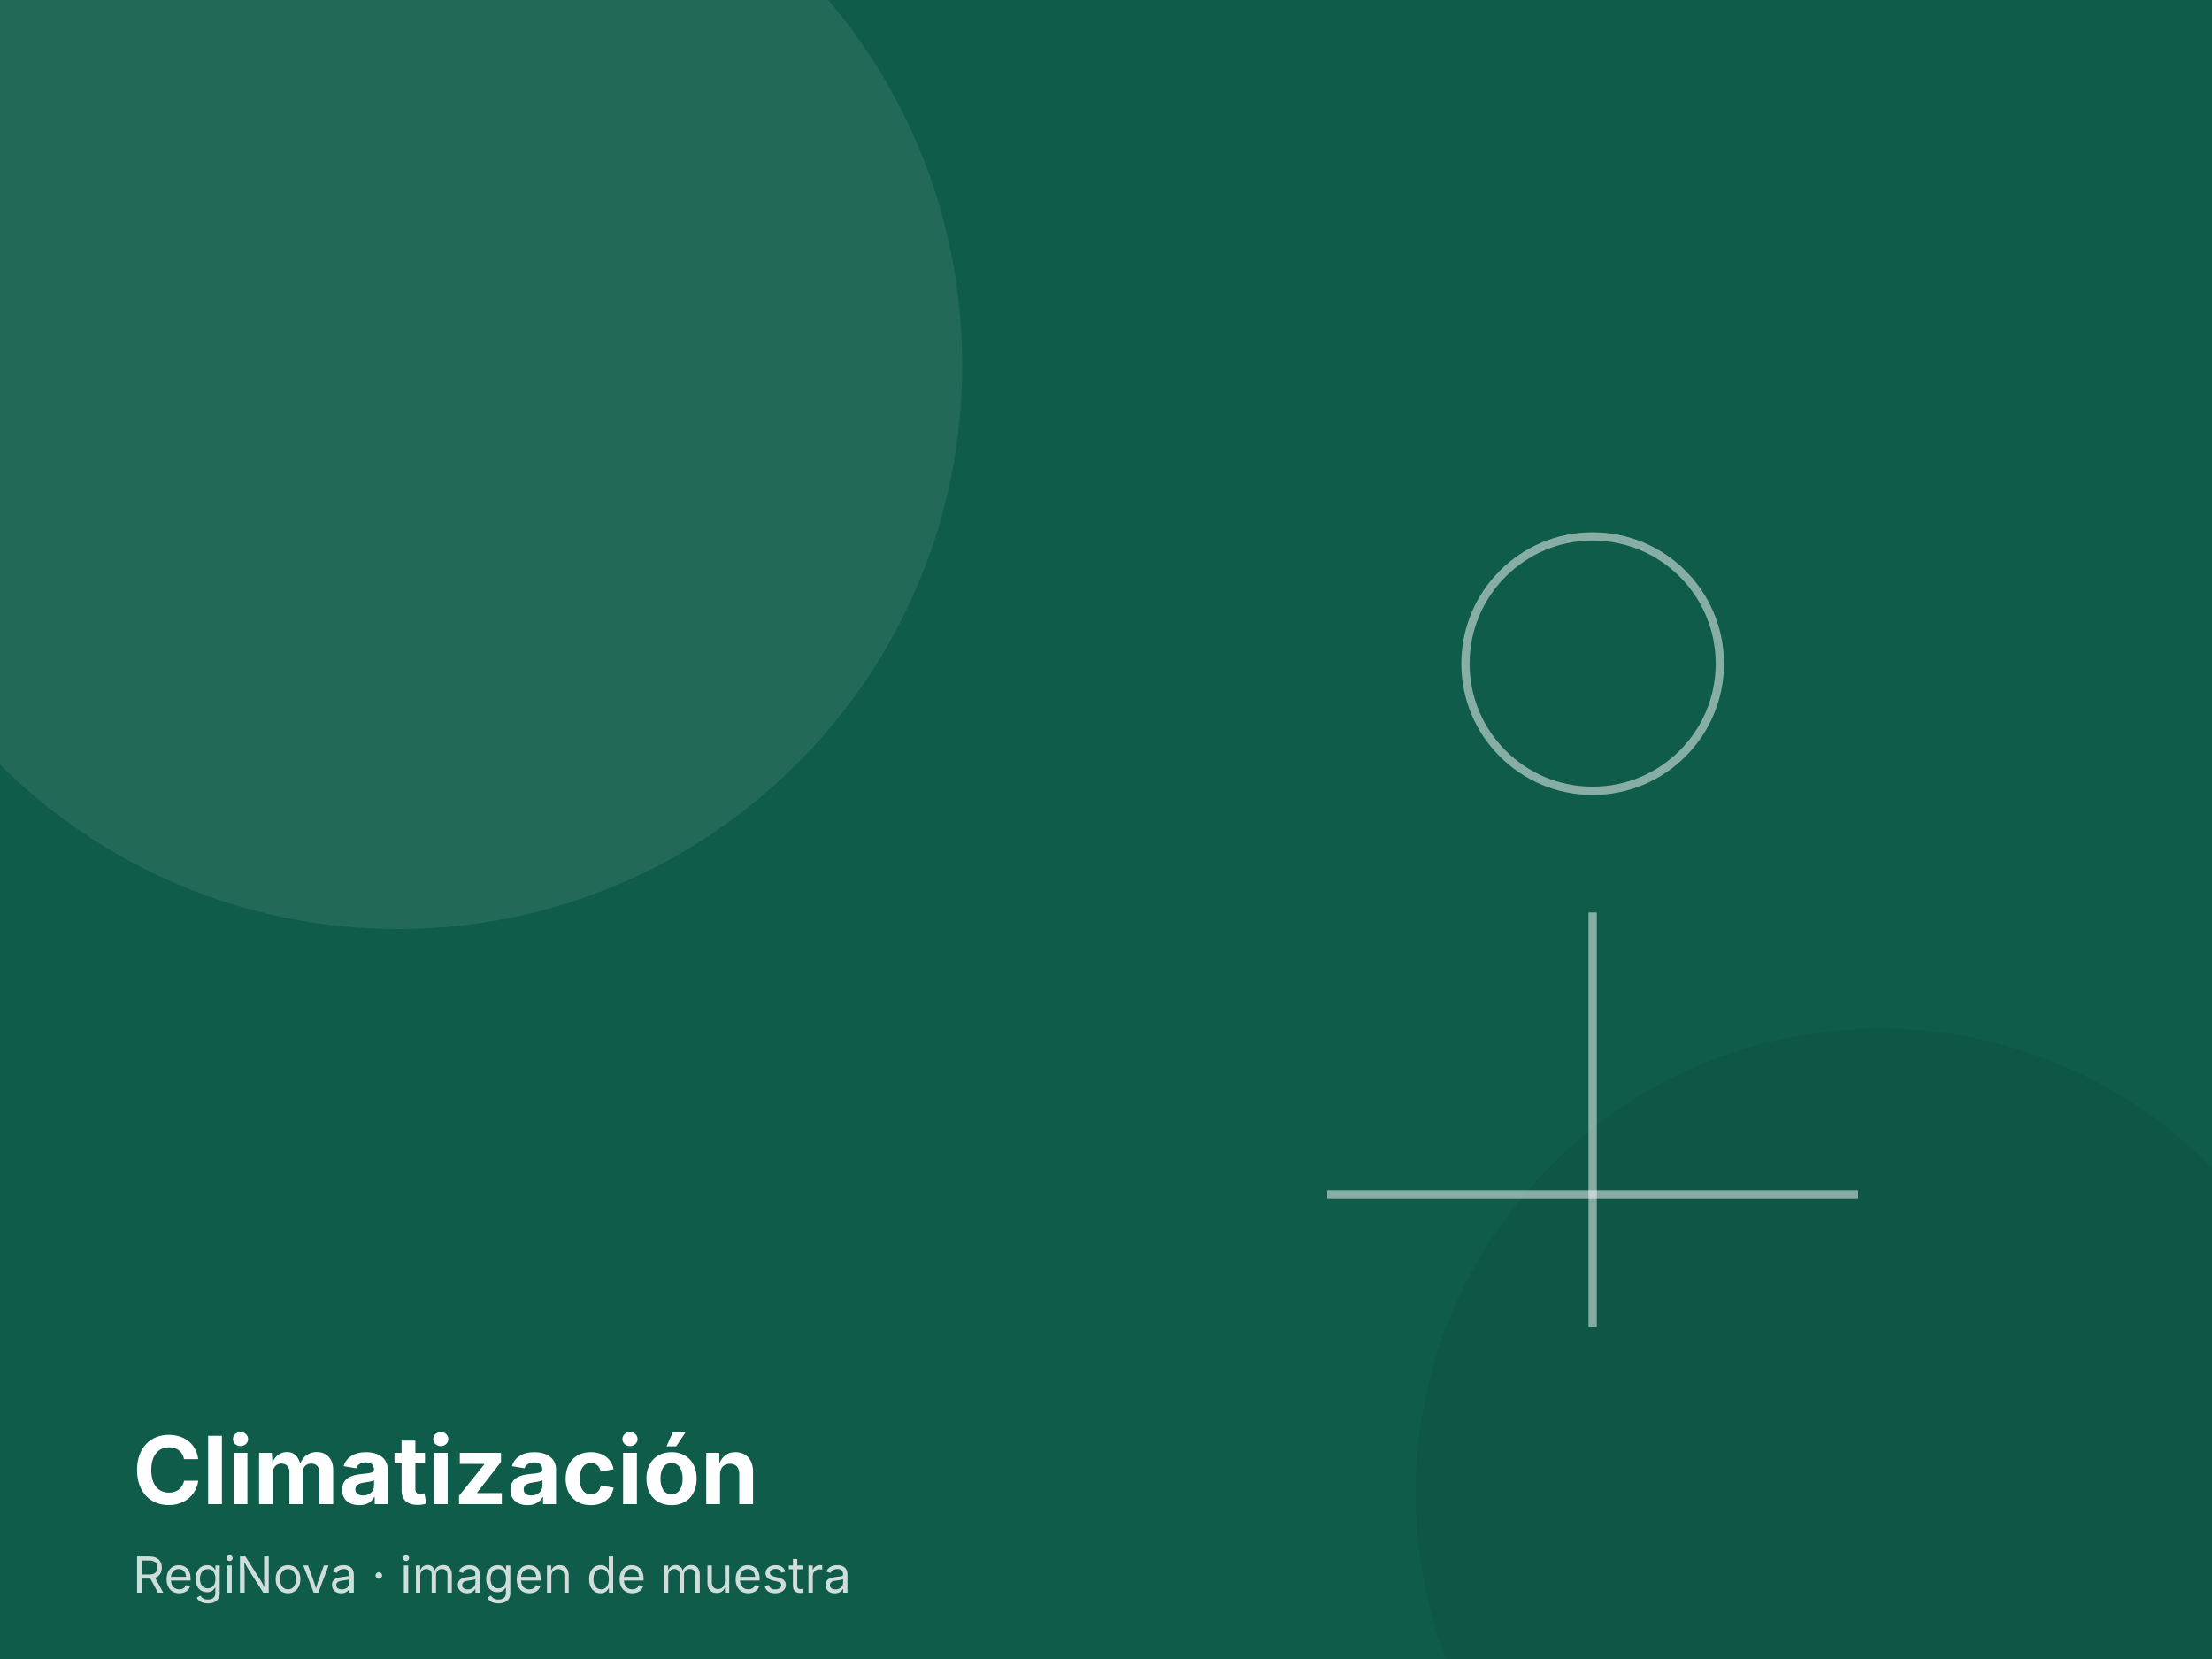
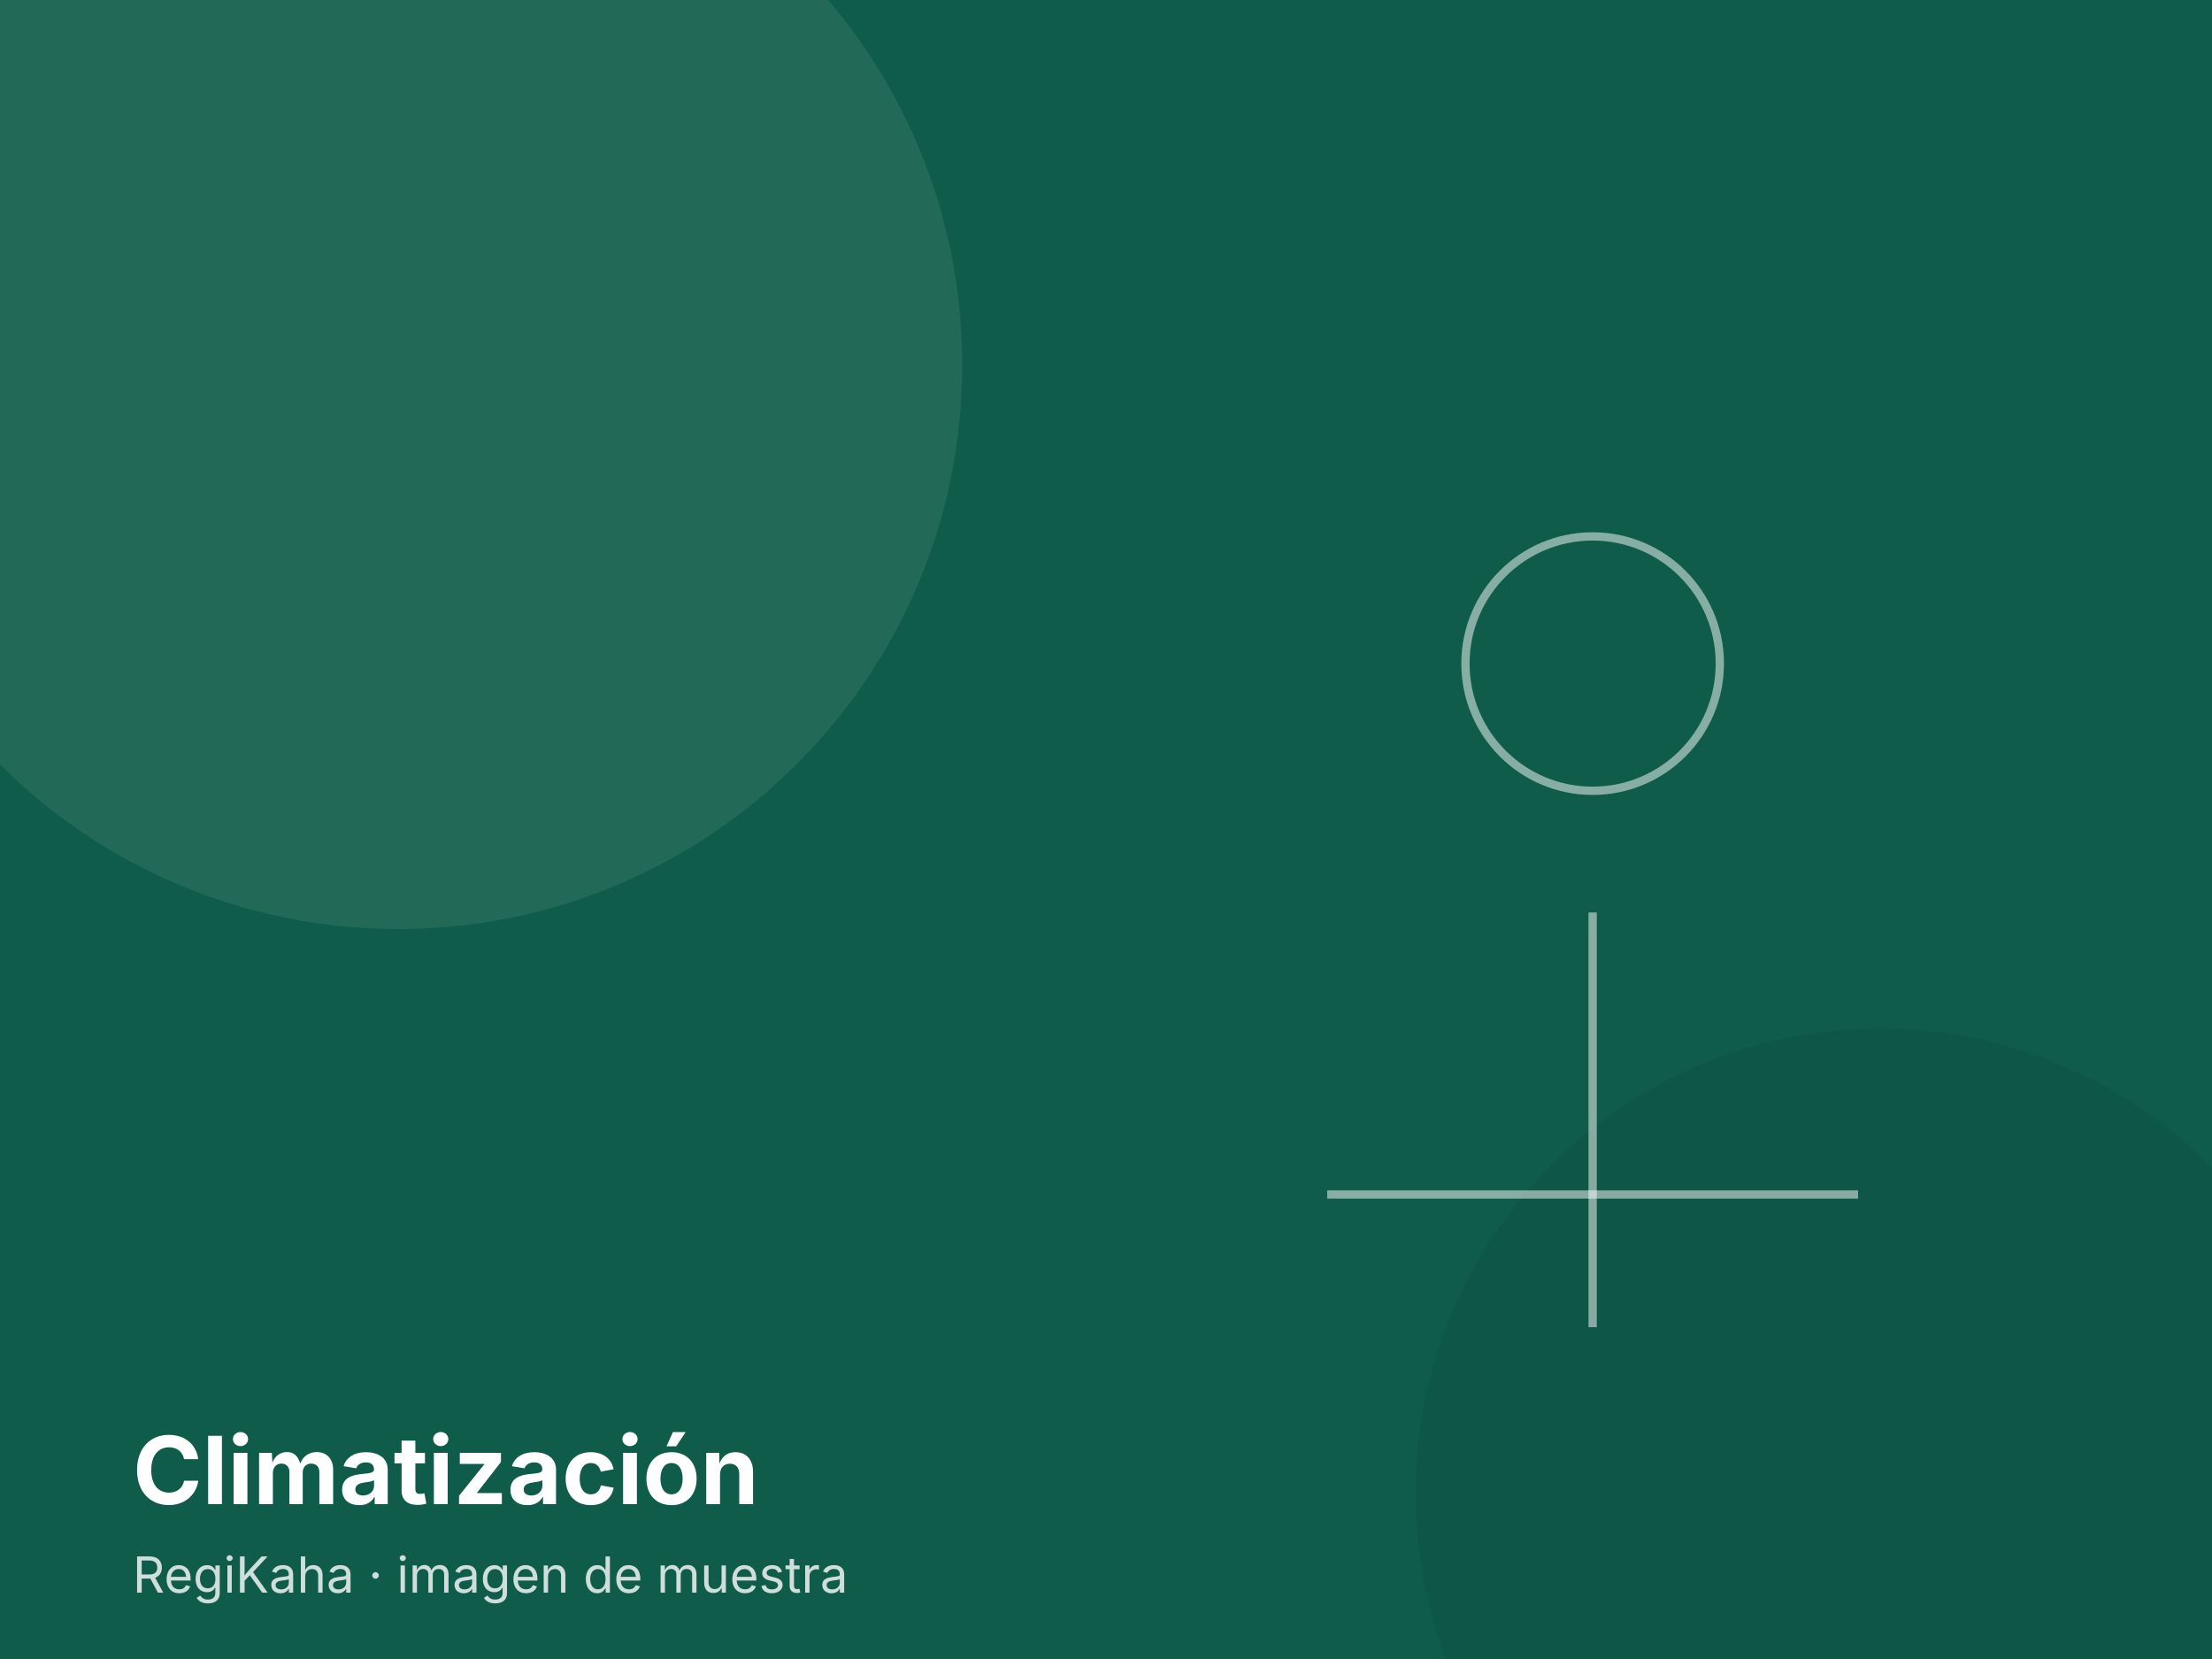
<svg xmlns="http://www.w3.org/2000/svg" width="800" height="600" viewBox="0 0 800 600">
  <defs>
    <linearGradient id="cg" gradientTransform="rotate(195)">
      <stop offset="0" stop-color="#0F5C4A" />
      <stop offset="0.55" stop-color="#198C68" />
      <stop offset="1" stop-color="#2AB673" />
    </linearGradient>
  </defs>
  <rect width="800" height="600" fill="url(#cg)" />
  <circle cx="144" cy="132" r="204" fill="rgba(255,255,255,0.08)" />
  <circle cx="680" cy="540" r="168" fill="rgba(0,0,0,0.07)" />
  <g stroke="rgba(255,255,255,0.5)" stroke-width="3" fill="none">
    <circle cx="576" cy="240" r="46" />
    <path d="M576 330 V480" />
    <path d="M480 432 H672" />
  </g>
  <text x="48" y="544" font-family="Inter, sans-serif" font-size="34" font-weight="700" fill="#fff">Climatización</text>
-   <text x="48" y="576" font-family="Inter, sans-serif" font-size="18" fill="rgba(255,255,255,0.8)">RegiNova · imagen de muestra</text>
+   <text x="48" y="576" font-family="Inter, sans-serif" font-size="18" fill="rgba(255,255,255,0.8)">RegiKaha · imagen de muestra</text>
</svg>
